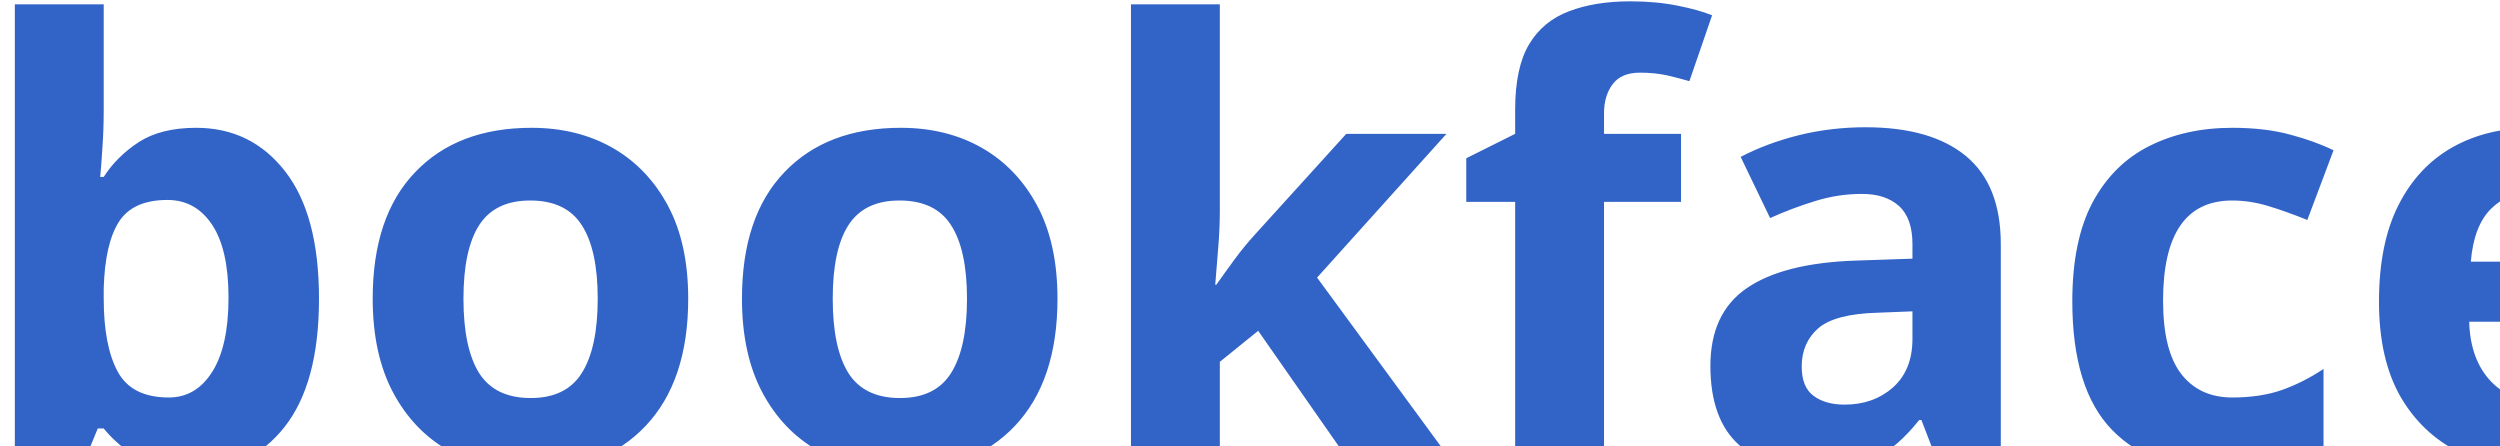
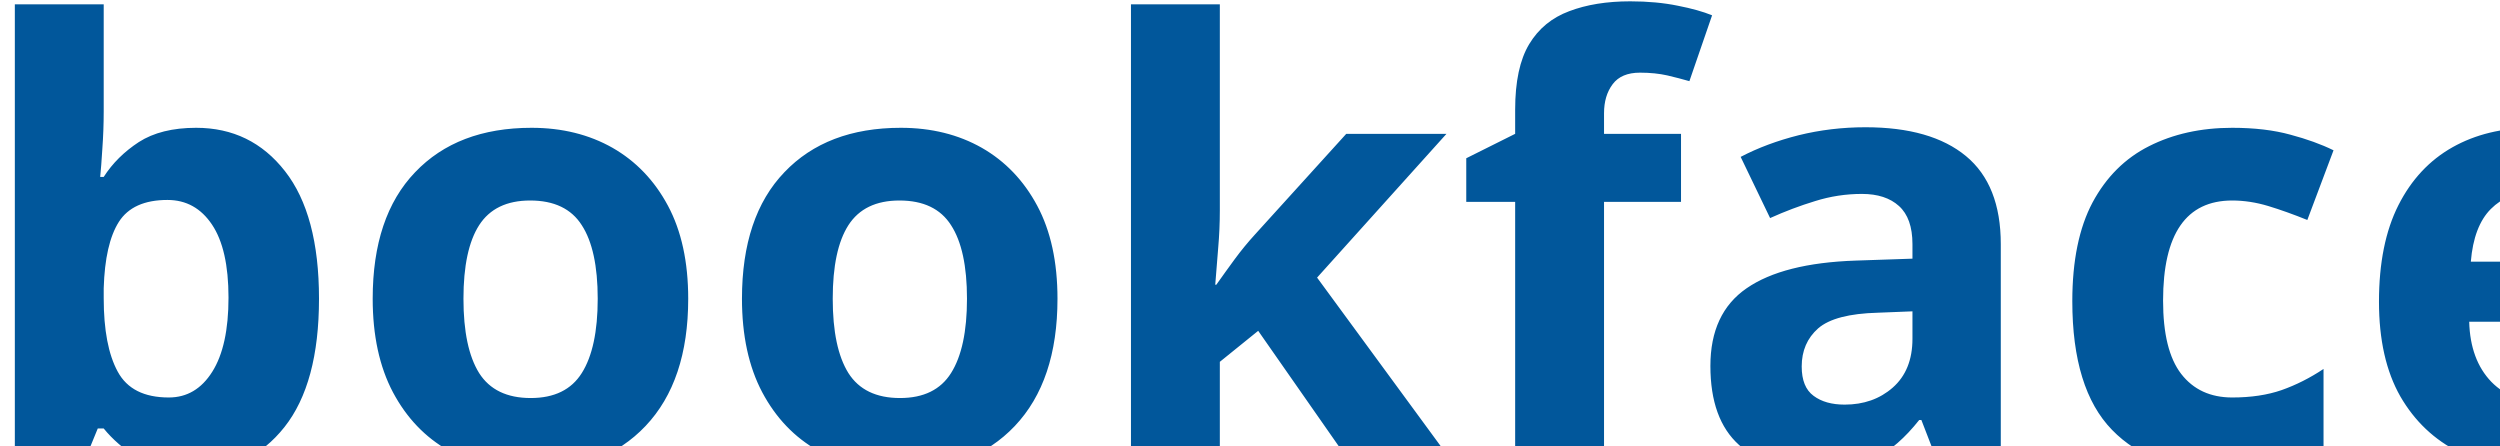
<svg xmlns="http://www.w3.org/2000/svg" width="143.49mm" height="25.559mm" viewBox="0 0 143.49 25.559" version="1.1" id="svg4562">
  <defs id="defs4556" />
  <g id="layer1" transform="translate(-33.70454,-95.67322)">
-     <text xml:space="preserve" style="font-style:normal;font-variant:normal;font-weight:900;font-stretch:normal;font-size:34.506px;line-height:1.25;font-family:'.Apple SD Gothic NeoI';-inkscape-font-specification:'.Apple SD Gothic NeoI, Heavy';font-variant-ligatures:normal;font-variant-caps:normal;font-variant-numeric:normal;font-feature-settings:normal;text-align:start;letter-spacing:0px;word-spacing:0px;writing-mode:lr-tb;text-anchor:start;fill:#3264c8;fill-opacity:1;stroke:none;stroke-width:0.863" x="32.137" y="121.402" id="text4566" transform="scale(0.992295,1.007765)">
-       <tspan id="tspan4564" x="32.137" y="121.402" style="font-style:normal;font-variant:normal;font-weight:900;font-stretch:normal;font-size:34.506px;font-family:'.Apple SD Gothic NeoI';-inkscape-font-specification:'.Apple SD Gothic NeoI, Heavy';font-variant-ligatures:normal;font-variant-caps:normal;font-variant-numeric:normal;font-feature-settings:normal;text-align:start;writing-mode:lr-tb;text-anchor:start;fill:#3264c8;fill-opacity:1;stroke-width:0.863">bookface</tspan>
+     <text xml:space="preserve" style="font-style:normal;font-variant:normal;font-weight:900;font-stretch:normal;font-size:34.506px;line-height:1.25;font-family:'.Apple SD Gothic NeoI';-inkscape-font-specification:'.Apple SD Gothic NeoI, Heavy';font-variant-ligatures:normal;font-variant-caps:normal;font-variant-numeric:normal;font-feature-settings:normal;text-align:start;letter-spacing:0px;word-spacing:0px;writing-mode:lr-tb;text-anchor:start;fill:#01579b;fill-opacity:1;stroke:none;stroke-width:0.863;" x="32.137" y="121.402" id="text4566" transform="scale(0.992295,1.007765)">
+       <tspan id="tspan4564" x="32.137" y="121.402" style="font-style:normal;font-variant:normal;font-weight:900;font-stretch:normal;font-size:34.506px;font-family:'.Apple SD Gothic NeoI';-inkscape-font-specification:'.Apple SD Gothic NeoI, Heavy';font-variant-ligatures:normal;font-variant-caps:normal;font-variant-numeric:normal;font-feature-settings:normal;text-align:start;writing-mode:lr-tb;text-anchor:start;fill:#01579b;fill-opacity:1;stroke-width:0.863;">bookface</tspan>
    </text>
  </g>
</svg>
